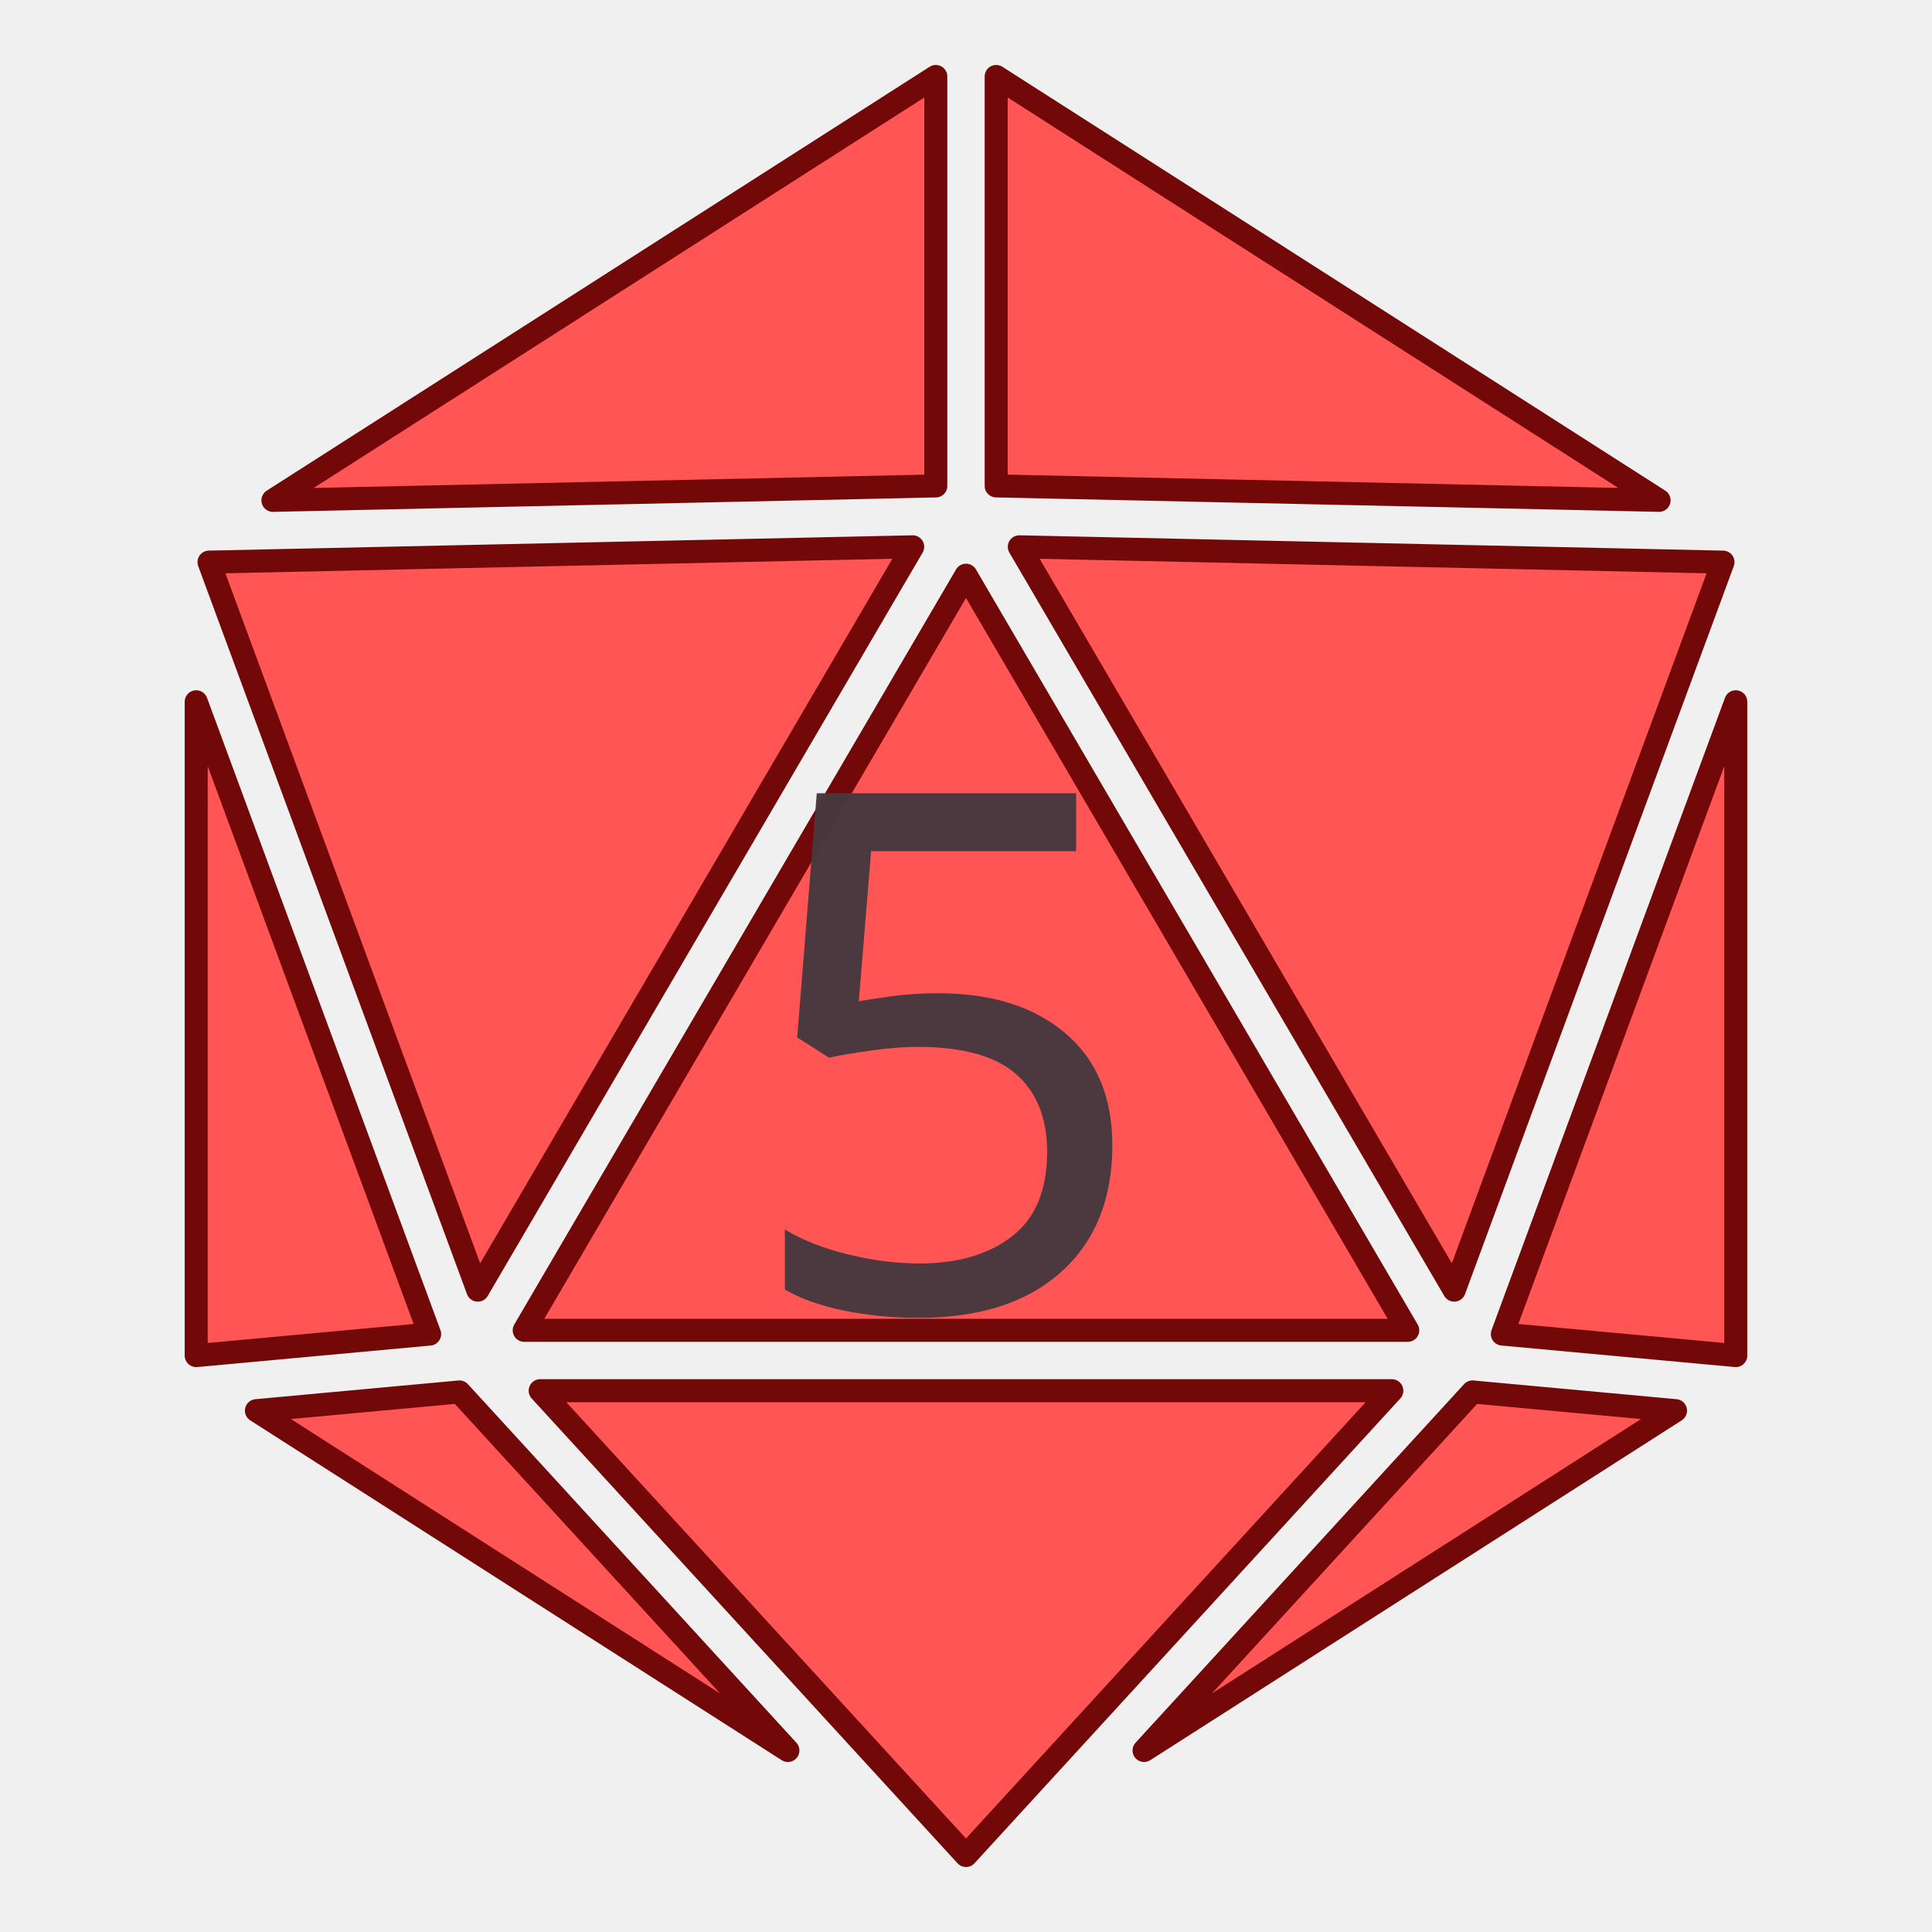
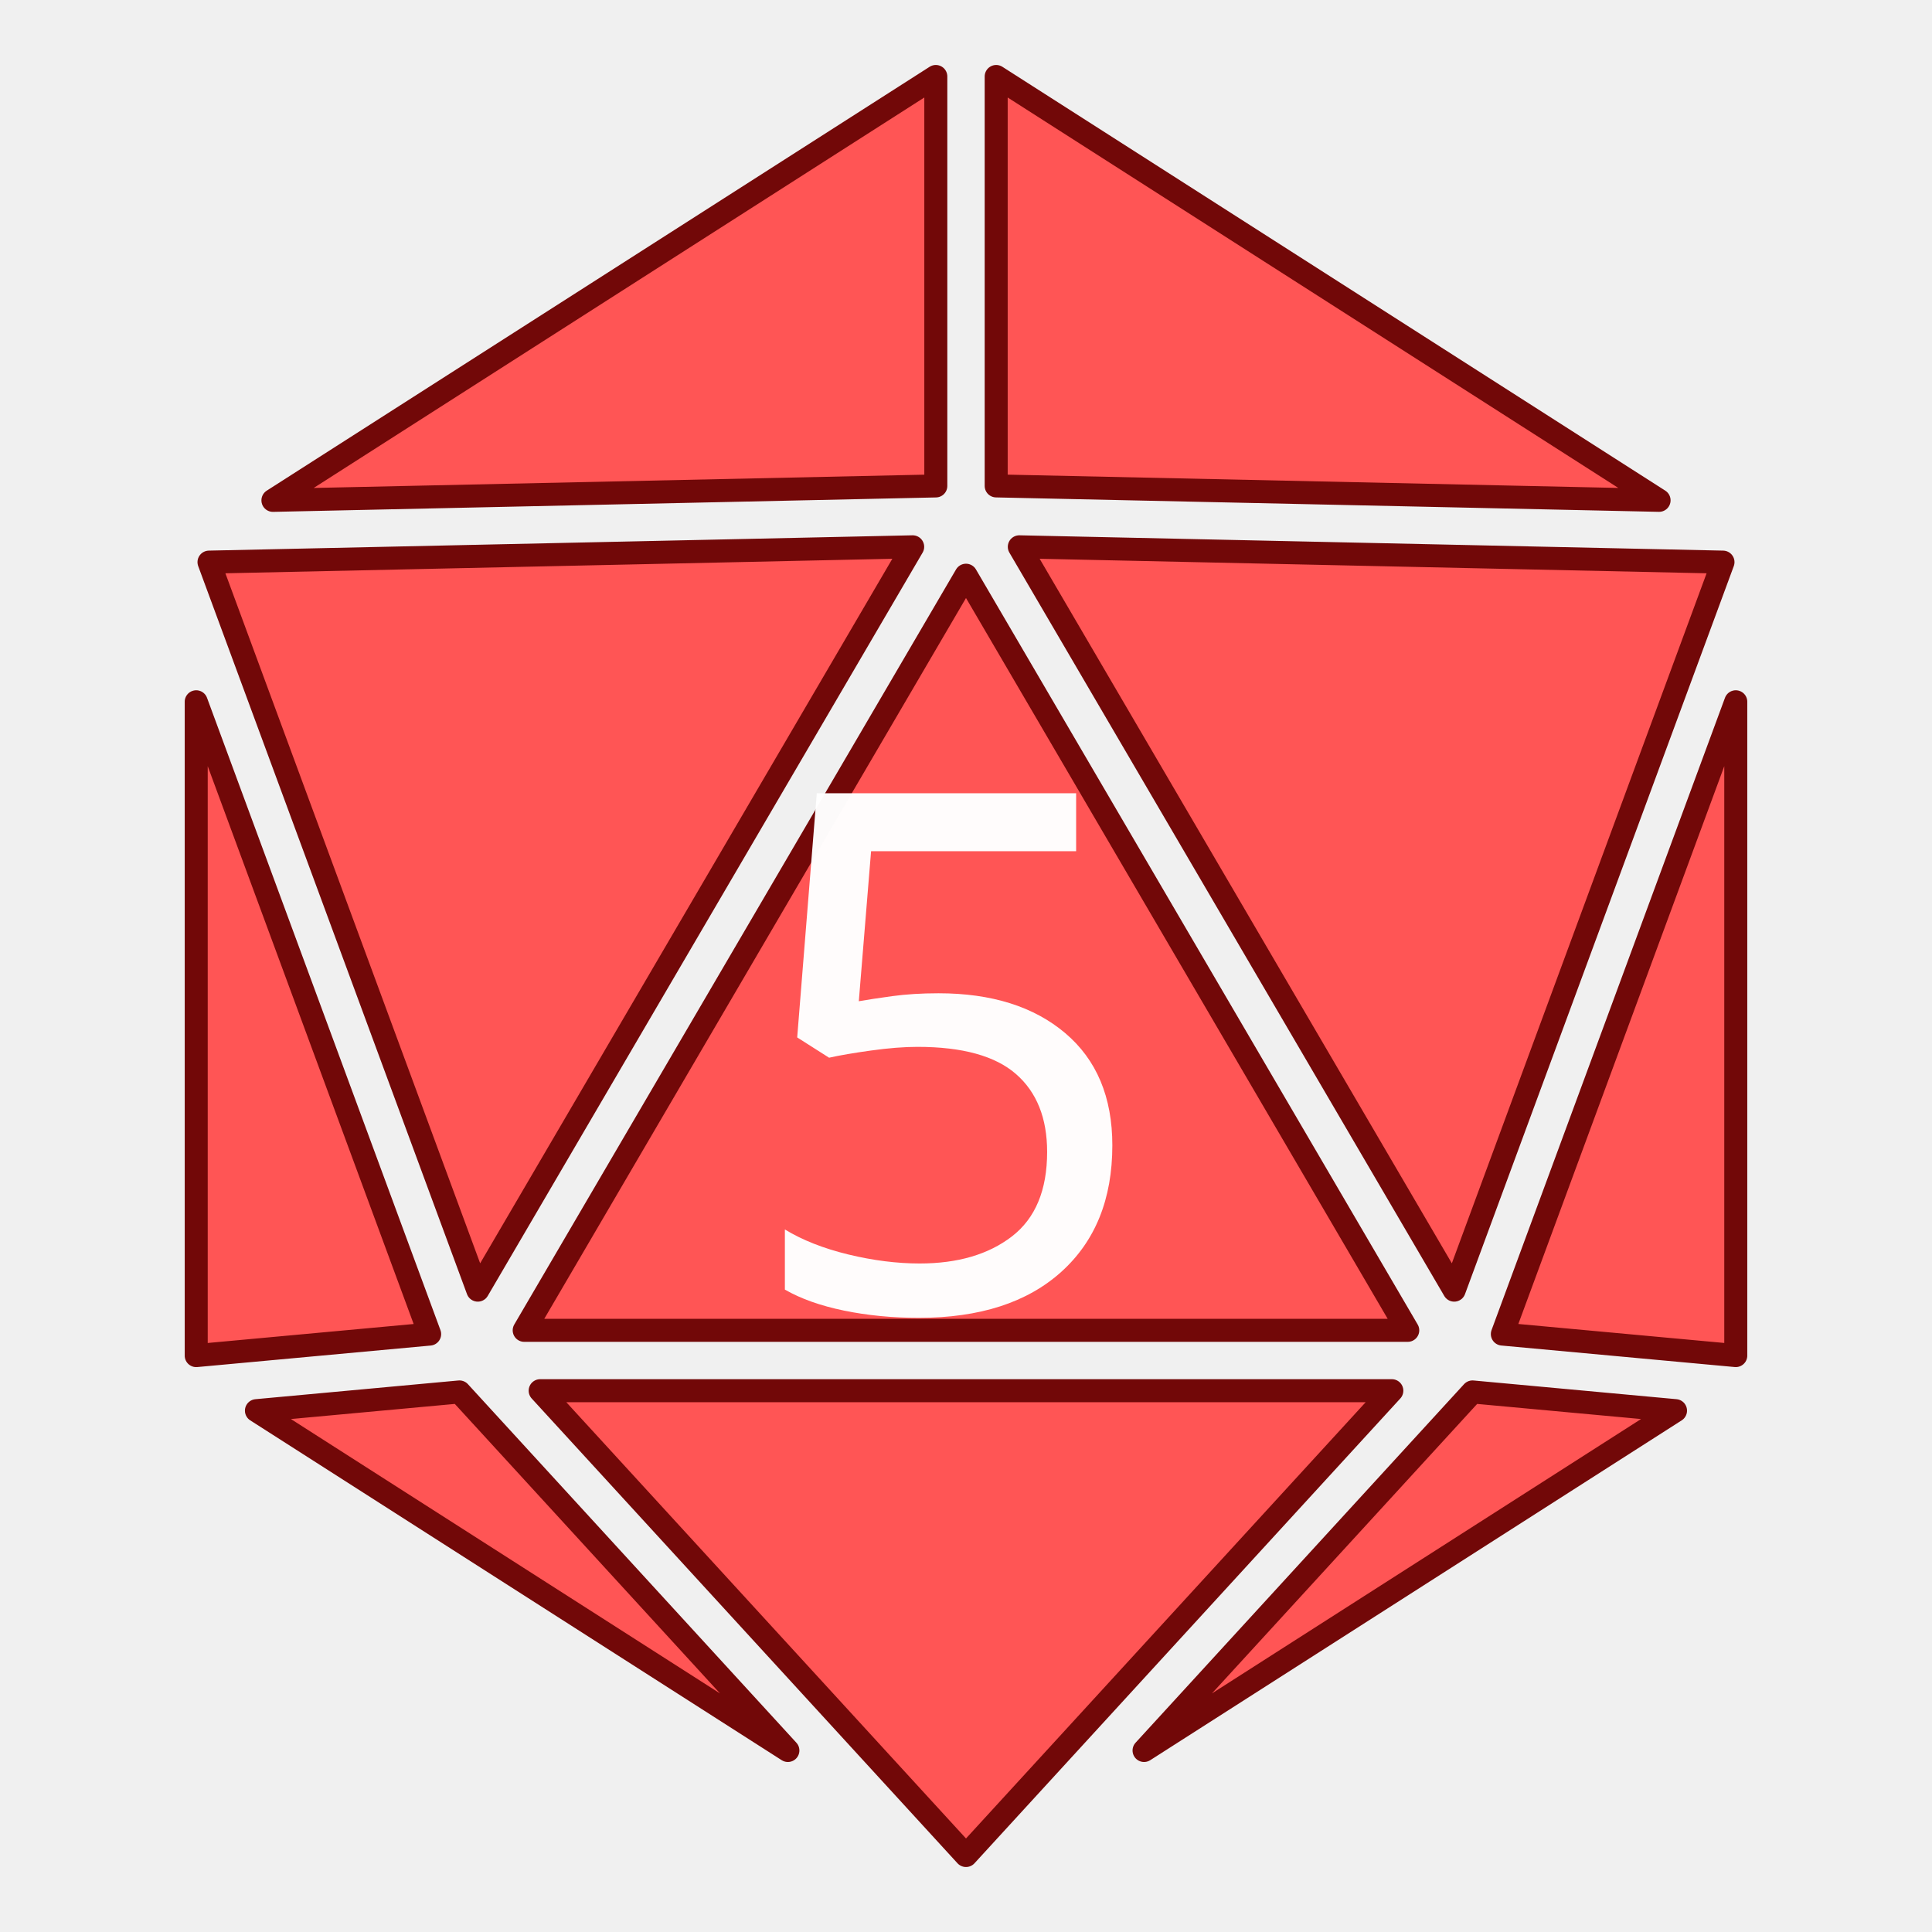
<svg xmlns="http://www.w3.org/2000/svg" version="1.1" viewBox="0 0 512 512">
  <path d="m248 20.27-175.67 112.33 175.67-3.823zm16 0v108.5l175.67 3.823zm-22.131 124.64-186.48 4.06 71.23 192.93zm28.26 0 115.25 196.99 71.23-192.93zm-14.13 7.53-117.08 200.11h234.15zm-204 33.539v173.27l61.86-5.703zm408 0-61.86 167.56 61.86 5.703zm-316.85 182.57 112.85 123.18 112.85-123.18zm-21.394 0.33-53.797 4.96 140.84 90.057zm268.48 0c-87.047 95.017 0 0-87.047 95.017l140.84-90.058z" fill="#f55" stroke="#720808" stroke-linecap="round" stroke-linejoin="round" stroke-width="6.1" style="paint-order:markers fill stroke" />
  <text x="195.906" y="347.317" fill="#48373e" font-family="sans-serif" font-size="85.333px" letter-spacing="0px" opacity=".98" word-spacing="0px" style="line-height:1.25" xml:space="preserve">
-     <tspan x="195.906" y="347.317" fill="#48373e" font-size="192px">5</tspan>
+     <tspan x="195.906" y="347.317" fill="#fff" font-size="192px">5</tspan>
  </text>
</svg>
